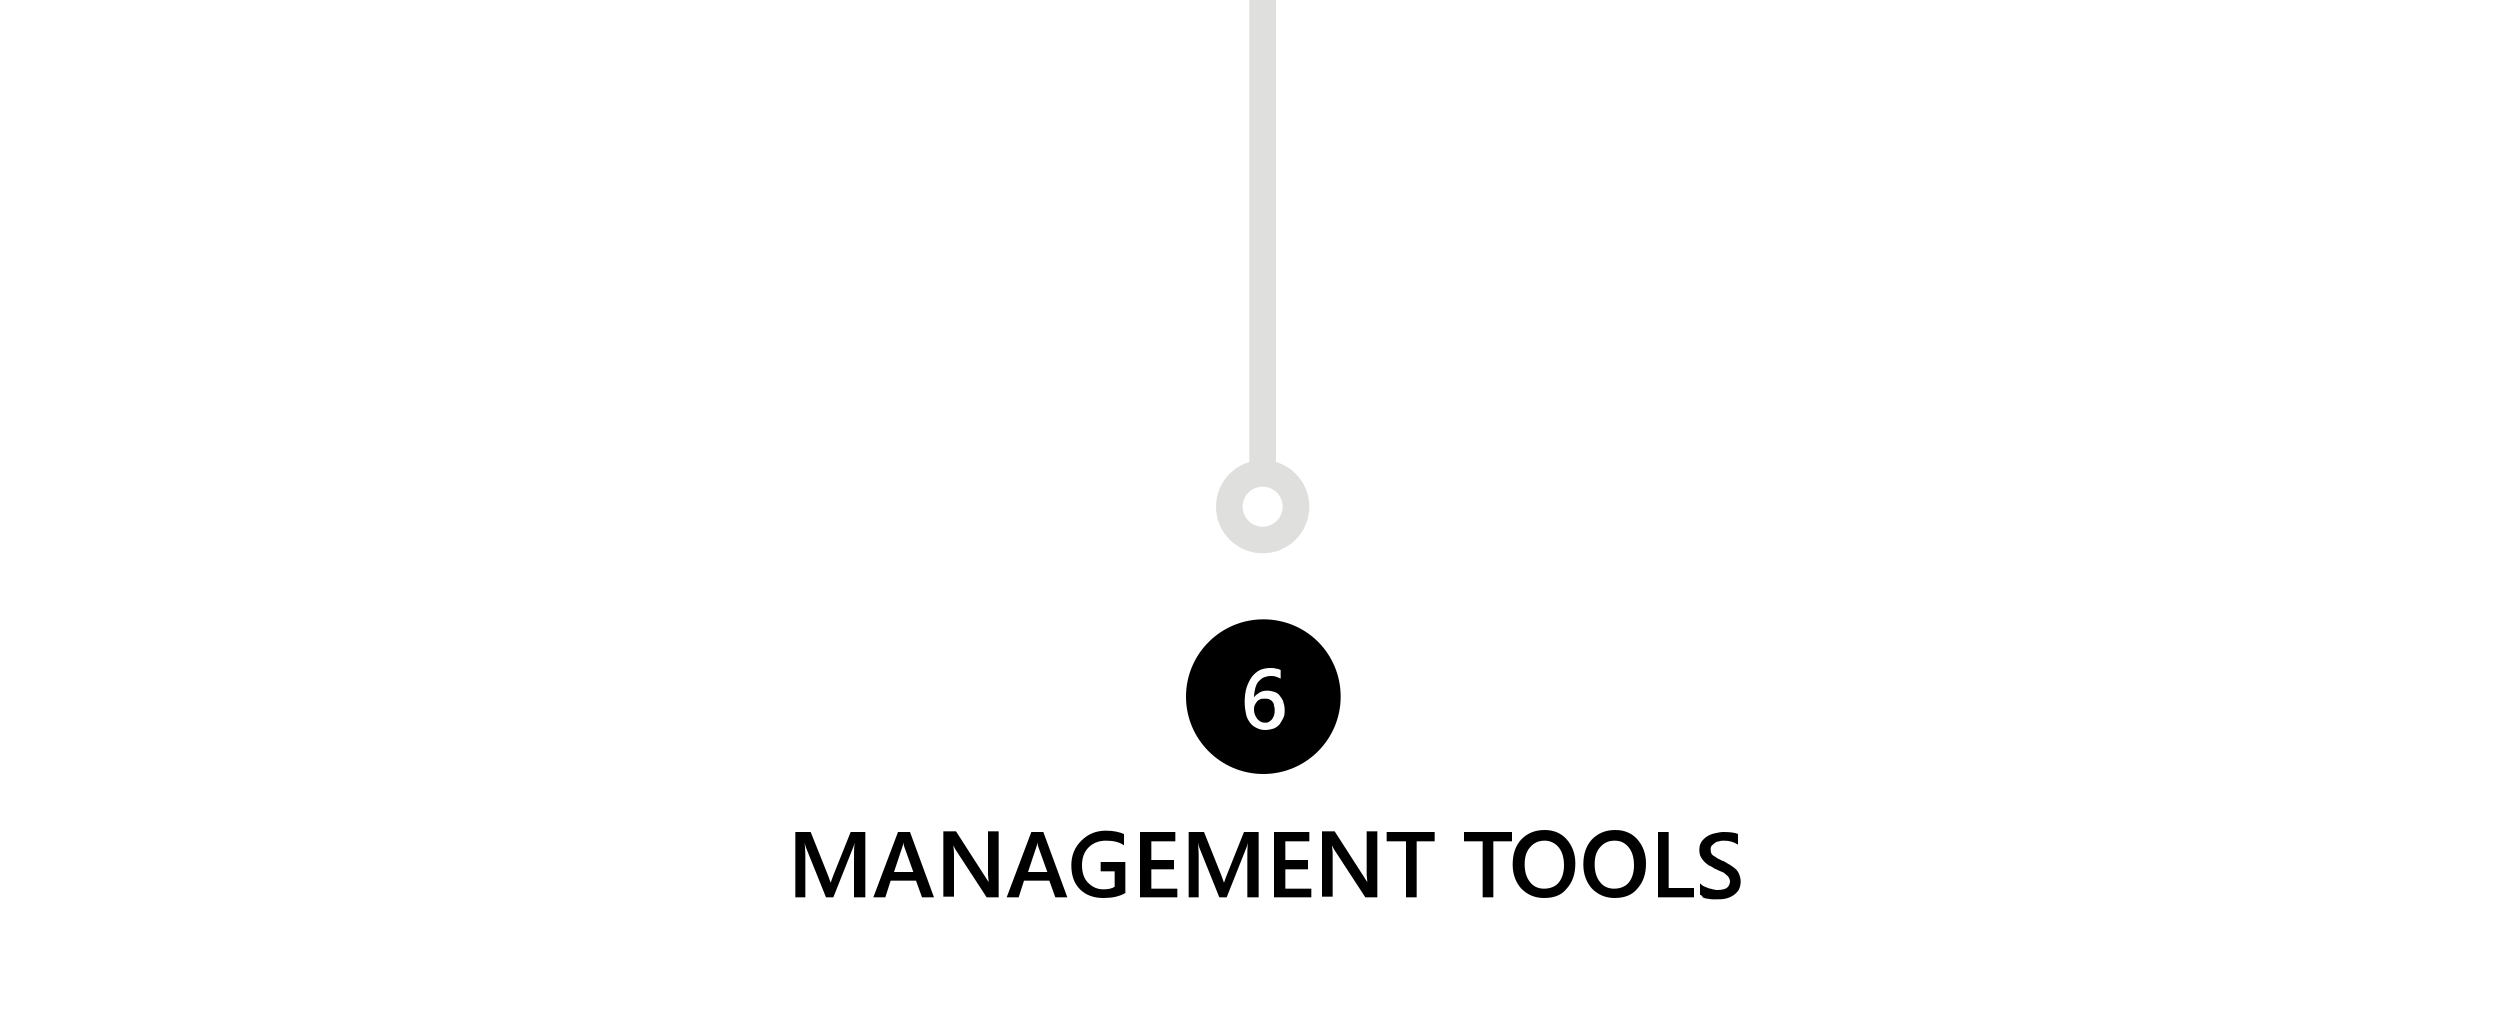
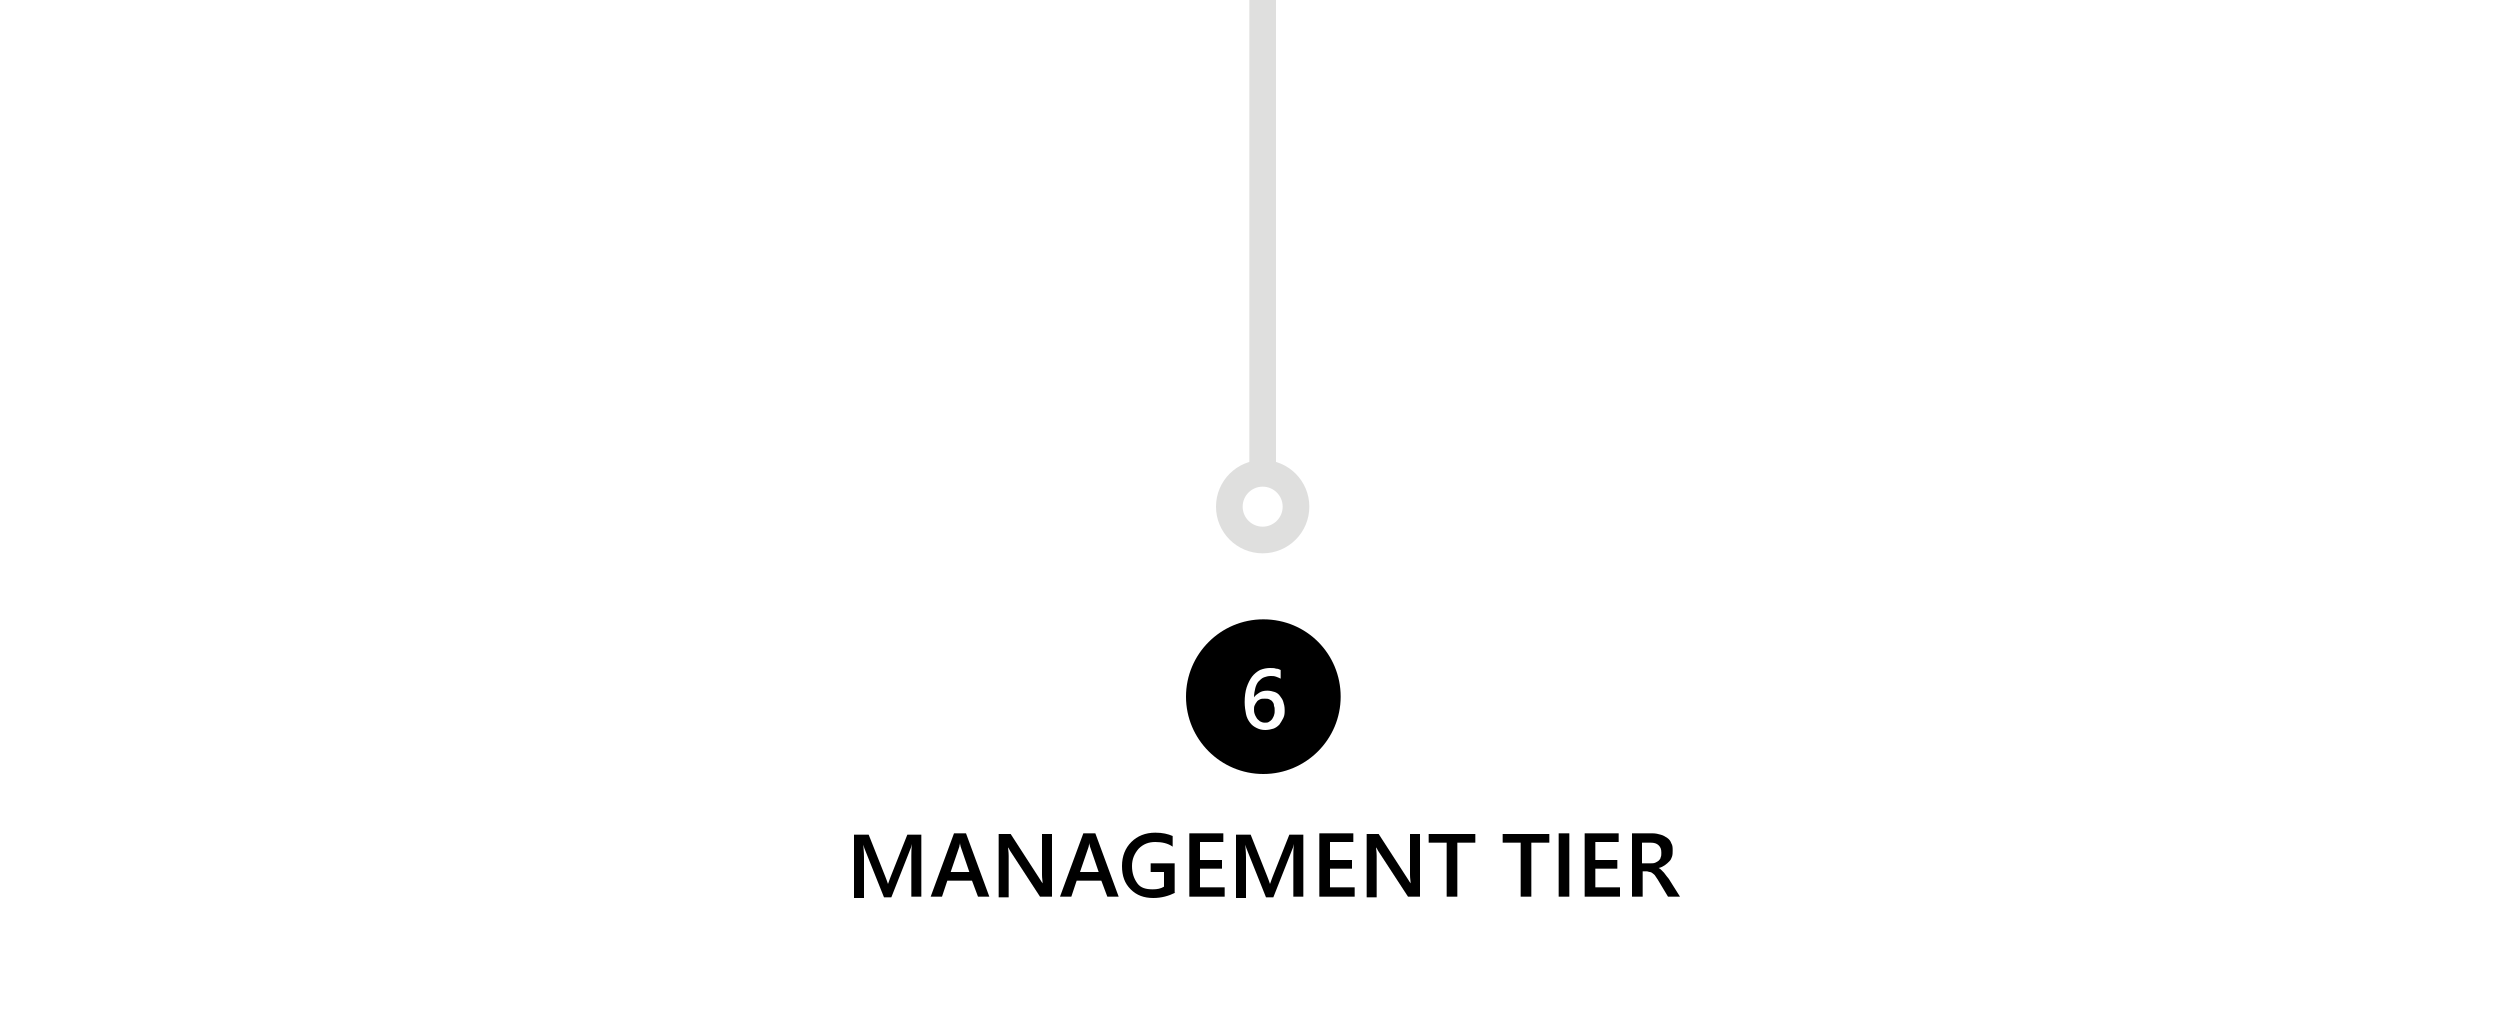
<svg xmlns="http://www.w3.org/2000/svg" version="1.1" id="Layer_1" x="0px" y="0px" width="375px" height="154px" viewBox="0 0 375 154" style="enable-background:new 0 0 375 154;" xml:space="preserve">
  <g>
-     <path d="M190.9,105.3c-0.1-0.2-0.3-0.3-0.5-0.4c-0.2-0.1-0.4-0.1-0.7-0.1s-0.5,0-0.7,0.1s-0.4,0.2-0.5,0.4   c-0.1,0.1-0.2,0.3-0.3,0.5c-0.1,0.2-0.1,0.4-0.1,0.6c0,0.2,0,0.4,0.1,0.7s0.2,0.4,0.3,0.6c0.1,0.2,0.3,0.3,0.5,0.5   c0.2,0.1,0.4,0.2,0.7,0.2c0.2,0,0.5,0,0.6-0.1c0.2-0.1,0.3-0.2,0.5-0.4c0.1-0.2,0.2-0.3,0.3-0.6s0.1-0.4,0.1-0.7   c0-0.3,0-0.5-0.1-0.7C191.1,105.6,191,105.4,190.9,105.3z" />
-     <path d="M189.5,92.9c-6.4,0-11.6,5.2-11.6,11.6s5.2,11.6,11.6,11.6s11.6-5.2,11.6-11.6S196,92.9,189.5,92.9z M192.5,107.7   c-0.2,0.4-0.4,0.7-0.6,1c-0.3,0.3-0.6,0.5-0.9,0.6s-0.8,0.2-1.2,0.2c-0.5,0-0.9-0.1-1.3-0.3s-0.7-0.4-1-0.8s-0.5-0.8-0.6-1.3   s-0.2-1.1-0.2-1.8c0-0.8,0.1-1.6,0.3-2.2s0.5-1.2,0.8-1.6s0.8-0.8,1.2-1c0.5-0.2,1-0.3,1.5-0.3c0.3,0,0.7,0,0.9,0.1   c0.3,0,0.5,0.1,0.7,0.2v1.3c-0.2-0.1-0.4-0.2-0.7-0.3s-0.5-0.1-0.8-0.1c-0.4,0-0.7,0.1-1,0.2s-0.6,0.4-0.8,0.6s-0.4,0.6-0.5,1   s-0.2,0.9-0.2,1.4h0c0.2-0.3,0.5-0.5,0.8-0.7s0.7-0.3,1.2-0.3c0.4,0,0.8,0.1,1.1,0.2s0.6,0.3,0.8,0.6s0.4,0.5,0.5,0.9   c0.1,0.3,0.2,0.7,0.2,1.2C192.7,106.9,192.7,107.3,192.5,107.7z" />
-   </g>
-   <g>
-     <path d="M129.7,134.6h-1.6v-6.3c0-0.5,0-1.1,0.1-1.9h0c-0.1,0.4-0.2,0.7-0.3,0.9l-2.9,7.3h-1.1l-2.9-7.2c-0.1-0.2-0.2-0.5-0.3-1h0   c0,0.4,0.1,1,0.1,1.9v6.3h-1.5v-9.8h2.3l2.6,6.5c0.2,0.5,0.3,0.9,0.4,1.1h0c0.2-0.5,0.3-0.9,0.4-1.1l2.6-6.5h2.2V134.6z" />
-     <path d="M140.1,134.6h-1.8l-0.9-2.5h-3.8l-0.8,2.5H131l3.7-9.8h1.8L140.1,134.6z M137,130.8l-1.4-3.9c0-0.1-0.1-0.3-0.1-0.6h0   c0,0.3-0.1,0.5-0.1,0.6l-1.3,3.9H137z" />
-     <path d="M149.7,134.6H148l-4.7-7.2c-0.1-0.2-0.2-0.4-0.3-0.6h0c0,0.2,0.1,0.7,0.1,1.3v6.4h-1.6v-9.8h1.9l4.5,7   c0.2,0.3,0.3,0.5,0.4,0.6h0c0-0.3-0.1-0.7-0.1-1.3v-6.3h1.6V134.6z" />
-     <path d="M160.1,134.6h-1.8l-0.9-2.5h-3.8l-0.8,2.5H151l3.7-9.8h1.8L160.1,134.6z M157.1,130.8l-1.4-3.9c0-0.1-0.1-0.3-0.1-0.6h0   c0,0.3-0.1,0.5-0.1,0.6l-1.3,3.9H157.1z" />
-     <path d="M168.9,133.9c-1,0.6-2.1,0.8-3.4,0.8c-1.4,0-2.6-0.4-3.5-1.3c-0.9-0.9-1.3-2.1-1.3-3.6c0-1.5,0.5-2.7,1.5-3.7   c1-1,2.2-1.5,3.7-1.5c1.1,0,2,0.2,2.7,0.5v1.7c-0.7-0.5-1.6-0.7-2.7-0.7c-1,0-1.9,0.3-2.6,1s-1,1.6-1,2.7c0,1.1,0.3,2,0.9,2.6   s1.3,1,2.3,1c0.7,0,1.3-0.1,1.7-0.4v-2.3h-2.1v-1.4h3.7V133.9z" />
-     <path d="M176.5,134.6H171v-9.8h5.3v1.4h-3.6v2.8h3.4v1.4h-3.4v2.9h3.9V134.6z" />
-     <path d="M188.7,134.6h-1.6v-6.3c0-0.5,0-1.1,0.1-1.9h0c-0.1,0.4-0.2,0.7-0.3,0.9l-2.9,7.3h-1.1l-2.9-7.2c-0.1-0.2-0.2-0.5-0.3-1h0   c0,0.4,0.1,1,0.1,1.9v6.3h-1.5v-9.8h2.3l2.6,6.5c0.2,0.5,0.3,0.9,0.4,1.1h0c0.2-0.5,0.3-0.9,0.4-1.1l2.6-6.5h2.2V134.6z" />
-     <path d="M196.6,134.6h-5.5v-9.8h5.3v1.4h-3.6v2.8h3.4v1.4h-3.4v2.9h3.9V134.6z" />
-     <path d="M206.6,134.6h-1.8l-4.7-7.2c-0.1-0.2-0.2-0.4-0.3-0.6h0c0,0.2,0.1,0.7,0.1,1.3v6.4h-1.6v-9.8h1.9l4.5,7   c0.2,0.3,0.3,0.5,0.4,0.6h0c0-0.3-0.1-0.7-0.1-1.3v-6.3h1.6V134.6z" />
-     <path d="M215.3,126.2h-2.8v8.4h-1.6v-8.4H208v-1.4h7.2V126.2z" />
-     <path d="M226.8,126.2H224v8.4h-1.6v-8.4h-2.8v-1.4h7.2V126.2z" />
-     <path d="M231.6,134.7c-1.4,0-2.5-0.5-3.4-1.4c-0.8-0.9-1.3-2.1-1.3-3.6c0-1.6,0.4-2.8,1.3-3.8c0.9-0.9,2-1.4,3.5-1.4   c1.4,0,2.5,0.5,3.3,1.4c0.8,0.9,1.3,2.1,1.3,3.6c0,1.6-0.4,2.8-1.3,3.8C234.2,134.3,233.1,134.7,231.6,134.7z M231.7,126.1   c-0.9,0-1.6,0.3-2.2,1c-0.6,0.7-0.8,1.5-0.8,2.6c0,1.1,0.3,2,0.8,2.6c0.5,0.7,1.3,1,2.1,1c0.9,0,1.7-0.3,2.2-0.9   c0.5-0.6,0.8-1.5,0.8-2.6c0-1.2-0.3-2.1-0.8-2.7S232.6,126.1,231.7,126.1z" />
-     <path d="M242.2,134.7c-1.4,0-2.5-0.5-3.4-1.4c-0.8-0.9-1.3-2.1-1.3-3.6c0-1.6,0.4-2.8,1.3-3.8c0.9-0.9,2-1.4,3.5-1.4   c1.4,0,2.5,0.5,3.3,1.4c0.8,0.9,1.3,2.1,1.3,3.6c0,1.6-0.4,2.8-1.3,3.8C244.8,134.3,243.6,134.7,242.2,134.7z M242.2,126.1   c-0.9,0-1.6,0.3-2.2,1c-0.6,0.7-0.8,1.5-0.8,2.6c0,1.1,0.3,2,0.8,2.6c0.5,0.7,1.3,1,2.1,1c0.9,0,1.7-0.3,2.2-0.9   c0.5-0.6,0.8-1.5,0.8-2.6c0-1.2-0.3-2.1-0.8-2.7S243.2,126.1,242.2,126.1z" />
-     <path d="M254.1,134.6h-5.4v-9.8h1.6v8.4h3.8V134.6z" />
-     <path d="M255,134.2v-1.7c0.1,0.1,0.3,0.3,0.5,0.4c0.2,0.1,0.4,0.2,0.7,0.3c0.2,0.1,0.5,0.1,0.7,0.2c0.2,0,0.4,0.1,0.6,0.1   c0.7,0,1.2-0.1,1.5-0.3s0.5-0.6,0.5-1c0-0.2-0.1-0.4-0.2-0.6s-0.3-0.3-0.5-0.5s-0.4-0.3-0.7-0.4c-0.3-0.1-0.6-0.3-0.9-0.4   c-0.3-0.2-0.6-0.4-0.9-0.5c-0.3-0.2-0.5-0.4-0.7-0.6s-0.4-0.5-0.5-0.7s-0.2-0.6-0.2-1c0-0.5,0.1-0.9,0.3-1.2s0.5-0.6,0.8-0.8   c0.3-0.2,0.7-0.4,1.2-0.5s0.9-0.2,1.3-0.2c1,0,1.8,0.1,2.2,0.3v1.6c-0.6-0.4-1.3-0.6-2.1-0.6c-0.2,0-0.5,0-0.7,0.1   c-0.2,0-0.5,0.1-0.6,0.2s-0.3,0.2-0.5,0.4s-0.2,0.4-0.2,0.6c0,0.2,0,0.4,0.1,0.6c0.1,0.2,0.2,0.3,0.4,0.4c0.2,0.1,0.4,0.3,0.6,0.4   c0.3,0.1,0.5,0.3,0.9,0.4c0.3,0.2,0.7,0.4,1,0.6c0.3,0.2,0.6,0.4,0.8,0.6c0.2,0.2,0.4,0.5,0.5,0.8s0.2,0.6,0.2,1   c0,0.5-0.1,0.9-0.3,1.3c-0.2,0.3-0.5,0.6-0.8,0.8c-0.3,0.2-0.7,0.4-1.2,0.5c-0.4,0.1-0.9,0.1-1.4,0.1c-0.2,0-0.4,0-0.6,0   c-0.2,0-0.5-0.1-0.7-0.1c-0.2,0-0.5-0.1-0.7-0.2C255.4,134.4,255.2,134.3,255,134.2z" />
+     <path d="M190.9,105.3c-0.1-0.2-0.3-0.3-0.5-0.4s-0.4-0.1-0.7-0.1s-0.5,0-0.7,0.1s-0.4,0.2-0.5,0.4c-0.1,0.1-0.2,0.3-0.3,0.5   s-0.1,0.4-0.1,0.6s0,0.4,0.1,0.7s0.2,0.4,0.3,0.6s0.3,0.3,0.5,0.5c0.2,0.1,0.4,0.2,0.7,0.2c0.2,0,0.5,0,0.6-0.1   c0.2-0.1,0.3-0.2,0.5-0.4c0.1-0.2,0.2-0.3,0.3-0.6s0.1-0.4,0.1-0.7c0-0.3,0-0.5-0.1-0.7C191.1,105.6,191,105.4,190.9,105.3z" />
+     <path d="M189.5,92.9c-6.4,0-11.6,5.2-11.6,11.6s5.2,11.6,11.6,11.6s11.6-5.2,11.6-11.6S196,92.9,189.5,92.9z M192.5,107.7   c-0.2,0.4-0.4,0.7-0.6,1c-0.3,0.3-0.6,0.5-0.9,0.6s-0.8,0.2-1.2,0.2c-0.5,0-0.9-0.1-1.3-0.3s-0.7-0.4-1-0.8s-0.5-0.8-0.6-1.3   s-0.2-1.1-0.2-1.8c0-0.8,0.1-1.6,0.3-2.2s0.5-1.2,0.8-1.6s0.8-0.8,1.2-1c0.5-0.2,1-0.3,1.5-0.3c0.3,0,0.7,0,0.9,0.1   c0.3,0,0.5,0.1,0.7,0.2v1.3c-0.2-0.1-0.4-0.2-0.7-0.3s-0.5-0.1-0.8-0.1c-0.4,0-0.7,0.1-1,0.2s-0.6,0.4-0.8,0.6s-0.4,0.6-0.5,1   s-0.2,0.9-0.2,1.4l0,0c0.2-0.3,0.5-0.5,0.8-0.7s0.7-0.3,1.2-0.3c0.4,0,0.8,0.1,1.1,0.2s0.6,0.3,0.8,0.6s0.4,0.5,0.5,0.9   c0.1,0.3,0.2,0.7,0.2,1.2C192.7,106.9,192.7,107.3,192.5,107.7z" />
  </g>
  <g>
    <line style="fill:none;stroke:#DFDFDE;stroke-width:4;stroke-linecap:round;stroke-linejoin:round;stroke-miterlimit:10;" x1="189.4" y1="70.5" x2="189.4" y2="-10.3" />
    <circle style="fill:none;stroke:#DFDFDE;stroke-width:4;stroke-linecap:round;stroke-linejoin:round;stroke-miterlimit:10;" cx="189.4" cy="76" r="5" />
  </g>
+   <g>
+     <path d="M138.3,134.5h-1.6v-6.1c0-0.5,0-1.1,0.1-1.8h0c-0.1,0.4-0.2,0.7-0.3,0.9l-2.8,7.1h-1.1l-2.8-7c-0.1-0.2-0.2-0.5-0.3-0.9h0   c0,0.4,0.1,1,0.1,1.9v6.1h-1.5v-9.5h2.2l2.5,6.3c0.2,0.5,0.3,0.8,0.4,1.1h0c0.2-0.5,0.3-0.9,0.4-1.1l2.5-6.3h2.1V134.5z" />
+     <path d="M148.4,134.5h-1.7l-0.9-2.4h-3.7l-0.8,2.4h-1.7l3.5-9.5h1.8L148.4,134.5z M145.4,130.8l-1.3-3.8c0-0.1-0.1-0.3-0.1-0.6h0   c0,0.3-0.1,0.4-0.1,0.6l-1.3,3.8H145.4z" />
+     <path d="M157.7,134.5H156l-4.5-6.9c-0.1-0.2-0.2-0.4-0.3-0.5h0c0,0.2,0.1,0.6,0.1,1.3v6.2h-1.5v-9.5h1.8l4.4,6.8   c0.2,0.3,0.3,0.5,0.4,0.6h0c0-0.3-0.1-0.7-0.1-1.3v-6.1h1.5V134.5z" />
+     <path d="M167.8,134.5h-1.7l-0.9-2.4h-3.7l-0.8,2.4H159l3.5-9.5h1.8L167.8,134.5z M164.8,130.8l-1.3-3.8c0-0.1-0.1-0.3-0.1-0.6h0   c0,0.3-0.1,0.4-0.1,0.6l-1.3,3.8H164.8z" />
+     <path d="M176.3,133.9c-1,0.5-2.1,0.8-3.3,0.8c-1.4,0-2.5-0.4-3.4-1.3c-0.9-0.9-1.3-2-1.3-3.5c0-1.5,0.5-2.7,1.4-3.6   c0.9-0.9,2.1-1.4,3.6-1.4c1.1,0,1.9,0.2,2.6,0.5v1.6c-0.7-0.5-1.6-0.7-2.6-0.7c-1,0-1.8,0.3-2.5,1c-0.6,0.7-1,1.5-1,2.6   c0,1.1,0.3,1.9,0.8,2.6s1.3,0.9,2.3,0.9c0.7,0,1.2-0.1,1.7-0.4v-2.2h-2v-1.3h3.6V133.9z" />
+     <path d="M183.7,134.5h-5.3v-9.5h5.1v1.3H180v2.7h3.3v1.3H180v2.8h3.7V134.5z" />
+     <path d="M195.5,134.5H194v-6.1c0-0.5,0-1.1,0.1-1.8h0c-0.1,0.4-0.2,0.7-0.3,0.9l-2.8,7.1h-1.1l-2.8-7c-0.1-0.2-0.2-0.5-0.3-0.9h0   c0,0.4,0.1,1,0.1,1.9v6.1h-1.5v-9.5h2.2l2.5,6.3c0.2,0.5,0.3,0.8,0.4,1.1h0c0.2-0.5,0.3-0.9,0.4-1.1l2.5-6.3h2.1V134.5z" />
+     <path d="M203.2,134.5h-5.3v-9.5h5.1v1.3h-3.5v2.7h3.3v1.3h-3.3v2.8h3.7V134.5z" />
+     <path d="M212.9,134.5h-1.7l-4.5-6.9c-0.1-0.2-0.2-0.4-0.3-0.5h0c0,0.2,0.1,0.6,0.1,1.3v6.2h-1.5v-9.5h1.8l4.4,6.8   c0.2,0.3,0.3,0.5,0.4,0.6h0c0-0.3-0.1-0.7-0.1-1.3v-6.1h1.5V134.5z" />
+     <path d="M221.3,126.4h-2.7v8.1H217v-8.1h-2.7v-1.3h7V126.4z" />
+     <path d="M232.4,126.4h-2.7v8.1h-1.6v-8.1h-2.7v-1.3h7V126.4z" />
+     <path d="M235.4,134.5h-1.6v-9.5h1.6V134.5z" />
+     <path d="M243,134.5h-5.3v-9.5h5.1v1.3h-3.5v2.7h3.3v1.3h-3.3v2.8h3.7V134.5z" />
+     <path d="M252,134.5h-1.8l-1.5-2.5c-0.1-0.2-0.3-0.4-0.4-0.6s-0.3-0.3-0.4-0.4s-0.3-0.2-0.4-0.2c-0.2,0-0.3-0.1-0.5-0.1h-0.6v3.8   h-1.6v-9.5h3.1c0.4,0,0.9,0.1,1.2,0.2c0.4,0.1,0.7,0.3,1,0.5c0.3,0.2,0.5,0.5,0.6,0.8c0.2,0.3,0.2,0.7,0.2,1.1c0,0.3,0,0.6-0.1,0.9   c-0.1,0.3-0.2,0.5-0.4,0.7s-0.4,0.4-0.7,0.6c-0.3,0.2-0.5,0.3-0.9,0.4v0c0.2,0.1,0.3,0.2,0.4,0.3c0.1,0.1,0.2,0.2,0.4,0.4   c0.1,0.1,0.2,0.3,0.3,0.4s0.2,0.3,0.4,0.5L252,134.5z M246.3,126.4v3.1h1.3c0.2,0,0.5,0,0.7-0.1c0.2-0.1,0.4-0.2,0.5-0.3   c0.1-0.1,0.3-0.3,0.3-0.5c0.1-0.2,0.1-0.4,0.1-0.7c0-0.5-0.1-0.8-0.4-1.1c-0.3-0.3-0.7-0.4-1.2-0.4H246.3z" />
+   </g>
</svg>
